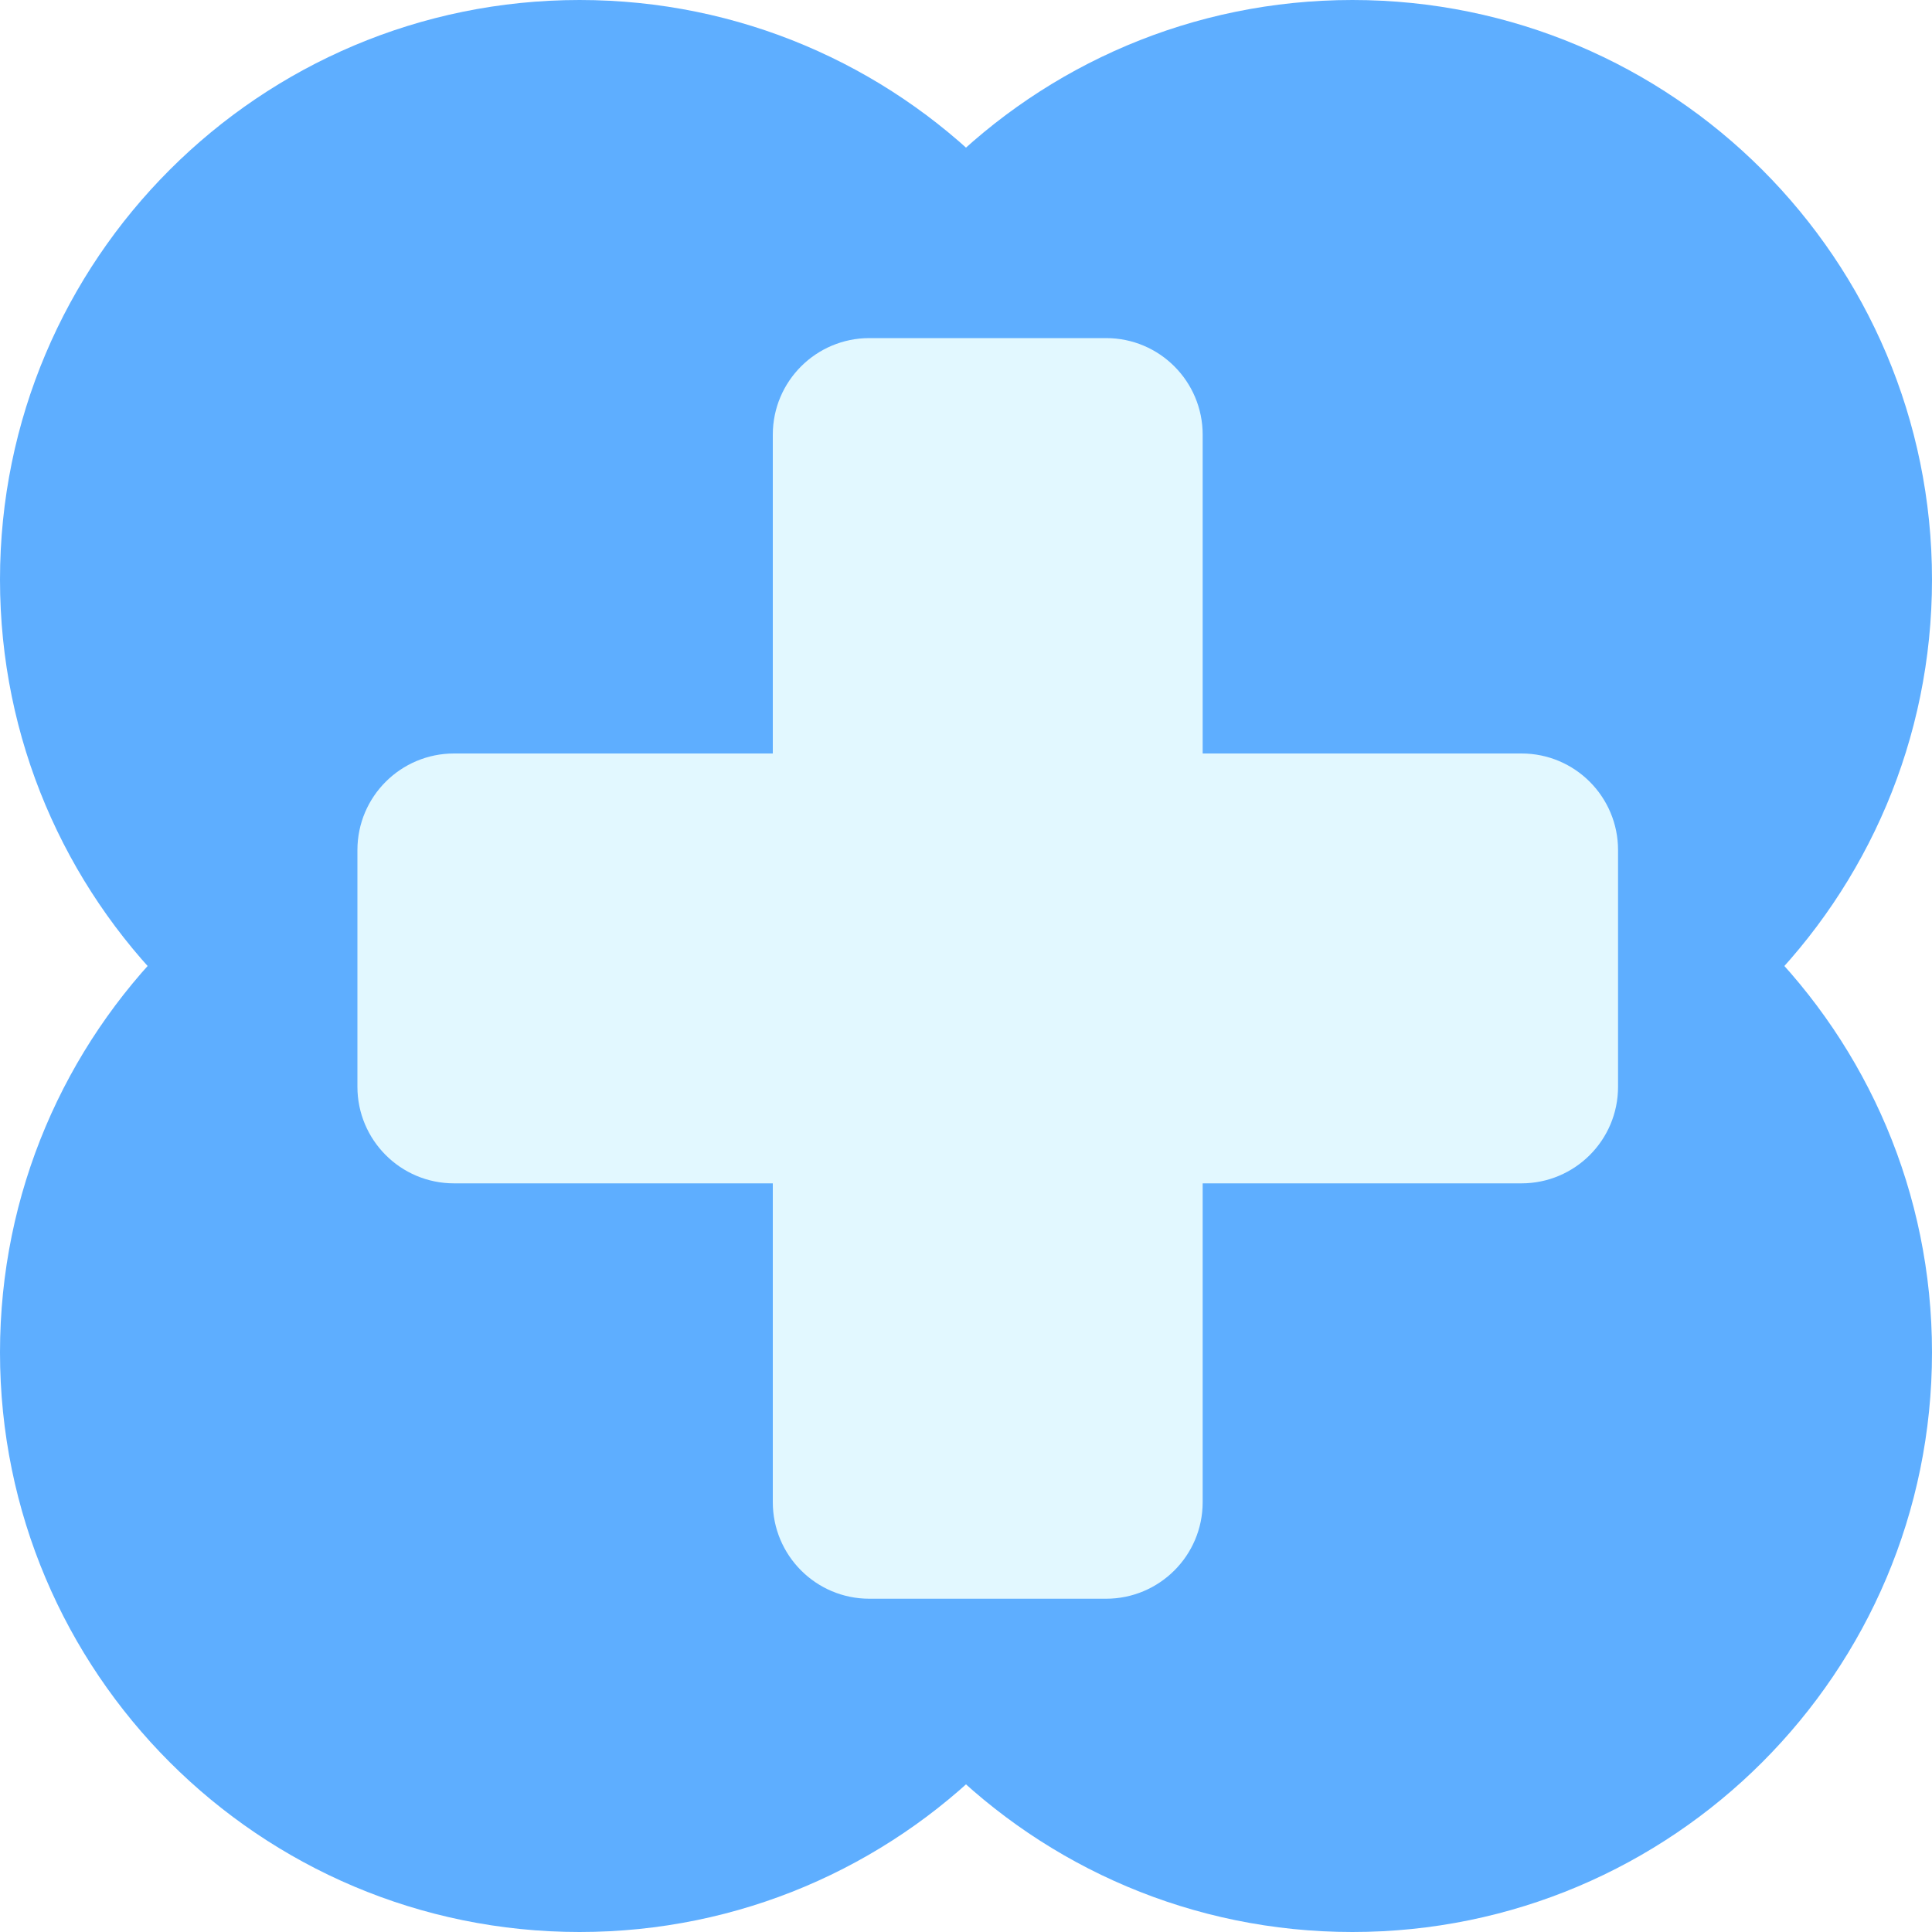
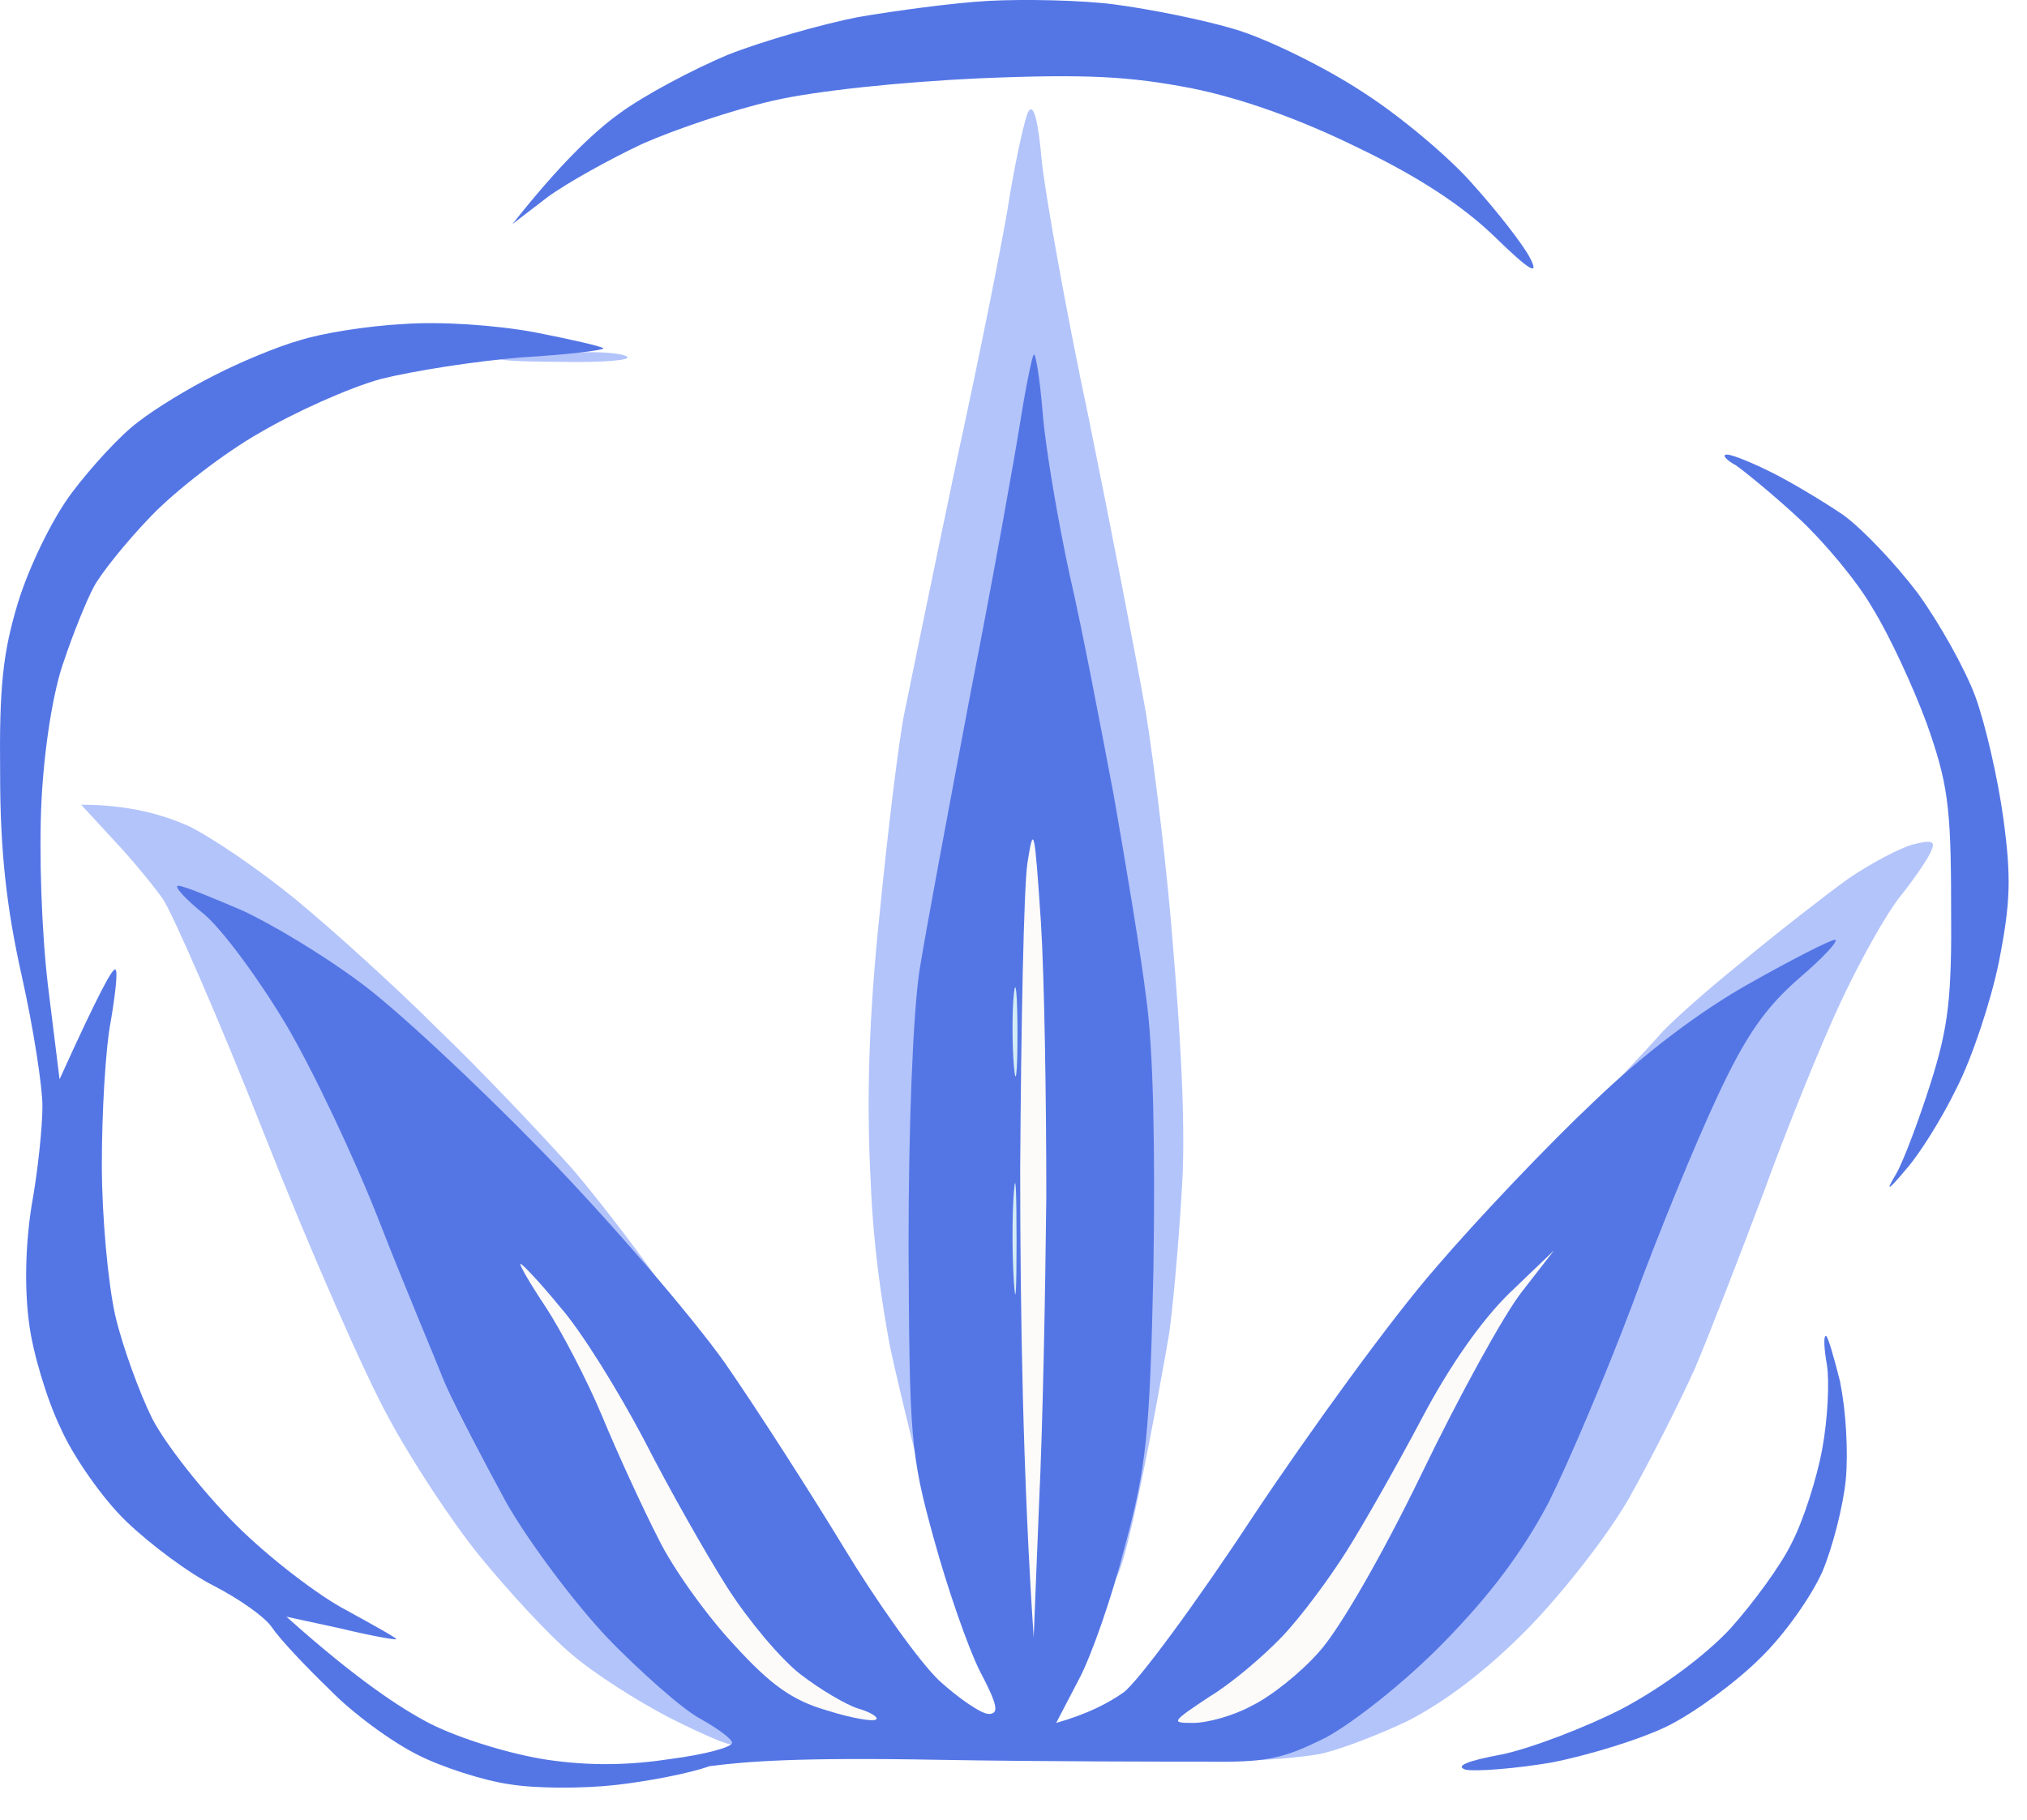
- <svg xmlns="http://www.w3.org/2000/svg" width="40" height="40" version="1.1" viewBox="0 0 40 40" class="nav__logo-image">
-   <g>
-     <g fill="#5eaeff" stroke-linecap="round" stroke-linejoin="round" stroke-width="3">
-       <circle cx="12" cy="12" r="12" style="paint-order:fill markers stroke;" />
-       <circle cx="28" cy="12" r="12" style="paint-order:fill markers stroke;" />
-       <circle cx="28" cy="28" r="12" style="paint-order:fill markers stroke;" />
-       <circle cx="12" cy="28" r="12" style="paint-order:fill markers stroke;" />
-     </g>
-     <path d="m18 7c-1.1 0-2 0.89-2 2v6.6h-6.6c-1.1 0-2 0.89-2 2v4.9c0 1.1 0.89 2 2 2h6.6v6.6c0 1.1 0.89 2 2 2h4.9c1.1 0 2-0.89 2-2v-6.6h6.6c1.1 0 2-0.89 2-2v-4.9c0-1.1-0.89-2-2-2h-6.6v-6.6c0-1.1-0.89-2-2-2h-4.9z" fill="#e2f8ff" style="paint-order:fill markers stroke;" />
-   </g>
+ <svg xmlns="http://www.w3.org/2000/svg" width="49" height="44" viewBox="0 0 49 44" fill="none">
+   <path d="M26.316 10.098C25.771 7.529 25.271 4.722 25.184 3.895C25.097 2.916 24.988 2.48 24.858 2.698C24.77 2.872 24.575 3.764 24.422 4.657C24.292 5.549 23.704 8.487 23.116 11.186C22.55 13.884 21.985 16.627 21.854 17.28C21.724 17.933 21.462 20.087 21.266 22.068C21.005 24.57 20.94 26.551 21.049 28.597C21.114 30.207 21.332 31.557 21.506 32.514C21.702 33.472 22.463 36.519 22.485 36.541C22.507 36.562 23.9 40.328 23.9 37.629C23.922 34.734 23.53 25.049 23.682 24.026C23.835 23.069 23.813 19.717 24.335 16.953C24.699 15.104 24.747 14.2 24.778 13.556C24.842 14.232 24.933 13.411 25.206 14.668C25.489 15.974 24.248 17.519 24.422 18.477C24.618 19.434 25.946 21.371 26.185 22.938C26.49 24.875 26.816 34.93 26.838 37.629C26.86 40.262 28.144 32.95 28.253 32.297C28.34 31.753 28.492 30.12 28.579 28.597C28.666 27.073 28.514 24.766 28.361 22.938C28.231 21.197 27.926 18.651 27.709 17.28C27.469 15.909 26.838 12.666 26.316 10.098Z" fill="#B3C4FB" />
+   <path d="M13.562 8.748C14.585 8.77 15.303 8.705 15.151 8.618C15.02 8.531 14.389 8.487 13.736 8.531C13.105 8.552 12.387 8.618 12.147 8.661C11.908 8.705 12.539 8.748 13.562 8.748Z" fill="#B3C4FB" />
+   <path d="M7.142 21.741C6.293 21.045 5.118 20.239 4.53 19.957C3.921 19.695 3.115 19.456 1.962 19.456L2.724 20.283C3.137 20.718 3.681 21.371 3.942 21.741C4.182 22.111 5.292 24.636 6.38 27.4C7.468 30.164 8.818 33.233 9.383 34.255C9.927 35.278 10.929 36.802 11.603 37.629C12.278 38.456 13.257 39.522 13.801 39.979C14.324 40.436 15.412 41.133 16.217 41.546C17.044 41.96 17.697 42.243 17.697 42.156C17.697 42.047 18.894 41.242 18.459 41.002C18.024 40.763 15.477 40.415 14.672 39.588C13.889 38.761 12.778 37.281 12.234 36.323C11.712 35.365 11.037 34.103 10.776 33.494C10.537 32.906 11.386 31.361 10.776 29.794C10.167 28.227 11.407 29.663 10.776 28.597C10.377 27.921 8.326 25.657 6.761 23.987C6.908 24.11 7.038 24.2 7.142 24.244C7.86 24.57 8.121 25.637 8.774 26.094C9.427 26.573 14.193 29.794 15.738 31.317C17.762 33.276 14.781 29.359 13.845 28.27C13.105 27.443 11.647 25.898 10.58 24.875C9.536 23.831 7.99 22.438 7.142 21.741Z" fill="#B3C4FB" />
+   <path d="M45.968 21.632C46.295 21.219 46.621 20.74 46.687 20.566C46.795 20.327 46.687 20.305 46.251 20.414C45.925 20.501 45.228 20.871 44.684 21.241C44.14 21.632 42.965 22.547 42.073 23.287C41.18 24.005 40.288 24.81 40.114 25.028C39.918 25.267 38.329 26.899 38.808 26.529C39.22 26.225 41.494 24.883 42.284 24.465C42.016 24.749 41.727 25.035 41.507 25.223C40.68 25.942 41.572 25.028 40.876 26.529C40.375 27.596 39.091 29.75 38.482 31.426C37.85 33.102 37.111 35.235 36.632 36.192C36.001 37.389 35.152 37.672 34.02 38.826C33.128 39.74 29.82 41.873 29.232 42.199C28.187 42.765 31.104 42.547 31.844 42.417C32.257 42.352 33.236 41.982 34.02 41.612C34.956 41.133 35.957 40.371 36.958 39.348C37.785 38.499 38.895 37.085 39.396 36.192C39.896 35.3 40.614 33.885 40.984 33.058C41.333 32.231 42.073 30.316 42.639 28.814C43.183 27.313 44.01 25.267 44.488 24.244C44.967 23.221 45.62 22.046 45.968 21.632Z" fill="#B3C4FB" />
+   <path d="M29.885 0.717C29.101 0.478 27.774 0.217 26.947 0.108C26.12 -0.001 24.727 -0.023 23.9 0.021C23.073 0.065 21.636 0.26 20.744 0.413C19.852 0.587 18.415 1 17.588 1.327C16.761 1.675 15.564 2.306 14.977 2.741C14.367 3.177 13.54 3.96 12.387 5.418L13.236 4.766C13.714 4.417 14.737 3.851 15.521 3.481C16.304 3.133 17.719 2.654 18.677 2.437C19.699 2.197 21.789 1.98 23.682 1.893C26.294 1.784 27.317 1.849 28.797 2.132C29.994 2.372 31.408 2.872 32.823 3.569C34.281 4.265 35.369 4.983 36.131 5.723C37.002 6.572 37.219 6.681 36.98 6.224C36.806 5.897 36.196 5.114 35.609 4.461C35.043 3.808 33.824 2.785 32.932 2.219C32.039 1.632 30.668 0.957 29.885 0.717Z" fill="#5476E5" />
+   <path d="M14.585 8.422C14.563 8.378 13.801 8.204 12.909 8.03C11.951 7.856 10.646 7.769 9.753 7.834C8.905 7.878 7.795 8.052 7.25 8.226C6.706 8.378 5.771 8.77 5.183 9.075C4.574 9.379 3.747 9.88 3.333 10.207C2.919 10.511 2.201 11.295 1.744 11.904C1.265 12.535 0.7 13.71 0.438 14.559C0.068 15.778 -0.019 16.605 0.003 18.694C0.003 20.566 0.155 21.937 0.525 23.591C0.808 24.854 1.026 26.268 1.026 26.747C1.026 27.226 0.917 28.314 0.765 29.141C0.613 30.099 0.591 31.143 0.7 31.97C0.787 32.688 1.135 33.842 1.461 34.517C1.766 35.213 2.484 36.236 3.05 36.78C3.638 37.346 4.574 38.042 5.183 38.347C5.771 38.652 6.402 39.087 6.576 39.348C6.75 39.609 7.359 40.262 7.947 40.828C8.513 41.416 9.47 42.112 10.08 42.417C10.667 42.722 11.69 43.048 12.3 43.135C12.931 43.244 14.084 43.244 14.868 43.157C15.651 43.07 16.674 42.874 17.153 42.7C18.024 42.591 19.221 42.482 22.703 42.547C25.271 42.591 28.166 42.591 29.123 42.591C30.625 42.613 31.017 42.526 32.061 42.003C32.736 41.633 33.955 40.676 34.891 39.718C36.022 38.565 36.806 37.52 37.437 36.323C37.916 35.365 38.83 33.211 39.461 31.535C40.07 29.859 41.006 27.596 41.507 26.529C42.203 25.028 42.682 24.353 43.509 23.635C44.097 23.134 44.467 22.721 44.358 22.721C44.249 22.721 43.313 23.2 42.312 23.765C41.137 24.418 39.744 25.463 38.525 26.638C37.437 27.661 35.718 29.468 34.695 30.665C33.65 31.861 31.691 34.56 30.298 36.65C28.927 38.739 27.513 40.654 27.164 40.915C26.794 41.176 26.294 41.438 25.532 41.655L26.076 40.611C26.381 40.045 26.881 38.608 27.186 37.411C27.709 35.474 27.796 34.734 27.883 30.665C27.926 27.77 27.883 25.376 27.709 24.135C27.578 23.069 27.208 20.849 26.925 19.238C26.62 17.628 26.163 15.212 25.859 13.906C25.576 12.601 25.271 10.816 25.206 9.989C25.14 9.162 25.032 8.509 24.988 8.574C24.945 8.639 24.792 9.379 24.662 10.207C24.531 11.034 24.009 13.972 23.465 16.736C22.942 19.5 22.376 22.525 22.224 23.482C22.072 24.527 21.963 27.16 21.963 30.12C21.985 34.756 22.006 35.148 22.572 37.194C22.899 38.391 23.399 39.827 23.682 40.393C24.117 41.22 24.161 41.438 23.9 41.438C23.726 41.438 23.182 41.068 22.703 40.632C22.224 40.175 21.201 38.739 20.396 37.411C19.591 36.084 18.306 34.081 17.523 32.95C16.718 31.818 14.759 29.533 13.127 27.857C11.516 26.203 9.514 24.331 8.665 23.722C7.816 23.091 6.554 22.329 5.836 22.003C5.118 21.698 4.443 21.415 4.312 21.415C4.182 21.415 4.486 21.741 4.944 22.111C5.401 22.503 6.293 23.722 6.924 24.788C7.555 25.855 8.578 28.009 9.187 29.576C9.797 31.143 10.537 32.884 10.776 33.494C11.037 34.081 11.712 35.365 12.234 36.323C12.778 37.281 13.889 38.761 14.672 39.588C15.477 40.415 16.478 41.307 16.914 41.546C17.349 41.786 17.697 42.047 17.697 42.134C17.697 42.243 17.044 42.417 16.217 42.526C15.216 42.678 14.28 42.7 13.236 42.547C12.365 42.417 11.146 42.047 10.406 41.677C9.688 41.307 8.6 40.589 6.924 39.087L8.23 39.37C8.948 39.544 9.557 39.653 9.579 39.631C9.601 39.609 9.057 39.305 8.382 38.935C7.708 38.587 6.489 37.651 5.705 36.867C4.922 36.084 4.008 34.93 3.681 34.299C3.377 33.69 2.963 32.558 2.789 31.818C2.615 31.056 2.462 29.424 2.462 28.162C2.462 26.899 2.55 25.332 2.68 24.679C2.789 24.026 2.854 23.461 2.789 23.439C2.724 23.395 2.397 23.983 1.44 26.094L1.157 23.809C1.004 22.503 0.939 20.588 1.004 19.347C1.07 18.063 1.287 16.692 1.548 15.974C1.766 15.321 2.092 14.516 2.267 14.189C2.441 13.863 3.05 13.101 3.659 12.47C4.247 11.861 5.422 10.947 6.271 10.468C7.12 9.967 8.426 9.379 9.209 9.162C9.993 8.966 11.516 8.727 12.626 8.639C13.736 8.574 14.607 8.465 14.585 8.422Z" fill="#5476E5" />
+   <path d="M44.554 12.448C44.075 12.122 43.313 11.665 42.834 11.425C42.355 11.186 41.877 10.99 41.746 10.99C41.616 10.99 41.724 11.121 41.964 11.251C42.181 11.403 42.878 11.969 43.487 12.535C44.075 13.079 44.902 14.059 45.272 14.712C45.664 15.343 46.251 16.605 46.578 17.497C47.078 18.912 47.165 19.478 47.165 21.85C47.187 24.135 47.1 24.832 46.665 26.203C46.382 27.095 46.012 28.075 45.838 28.379C45.577 28.815 45.62 28.815 46.077 28.27C46.404 27.901 46.948 27.03 47.296 26.312C47.666 25.593 48.123 24.222 48.319 23.265C48.602 21.828 48.623 21.219 48.428 19.783C48.297 18.825 47.992 17.497 47.753 16.845C47.514 16.192 46.882 15.06 46.36 14.342C45.816 13.623 45.011 12.775 44.554 12.448Z" fill="#5476E5" />
+   <path d="M44.619 35.779C44.684 35.104 44.619 34.081 44.488 33.45V33.428C44.336 32.819 44.184 32.297 44.14 32.297C44.075 32.297 44.097 32.623 44.162 32.993C44.227 33.385 44.184 34.299 44.053 35.017C43.922 35.736 43.596 36.758 43.313 37.303C43.052 37.847 42.377 38.761 41.833 39.37C41.224 40.023 40.201 40.785 39.222 41.307C38.329 41.764 37.023 42.265 36.305 42.417C35.478 42.569 35.152 42.7 35.435 42.787C35.674 42.831 36.61 42.765 37.502 42.613C38.395 42.439 39.679 42.047 40.331 41.721C40.984 41.394 41.986 40.654 42.551 40.088C43.139 39.522 43.792 38.587 44.053 37.999C44.292 37.433 44.554 36.432 44.619 35.779Z" fill="#5476E5" />
+   <path d="M25.293 28.923C25.293 26.66 25.249 23.657 25.162 22.285C25.01 20.044 24.988 19.891 24.836 20.871C24.749 21.458 24.683 24.81 24.662 28.27C24.662 31.731 24.727 35.714 24.988 39.588L25.119 36.323C25.206 34.538 25.271 31.187 25.293 28.923Z" fill="#FDFBF9" />
+   <path d="M34.368 35.627C35.282 33.733 36.37 31.753 36.806 31.209L37.568 30.229L36.501 31.252C35.826 31.905 35.043 33.015 34.368 34.299C33.781 35.409 32.954 36.867 32.54 37.52C32.127 38.173 31.452 39.087 30.995 39.566C30.56 40.023 29.776 40.698 29.232 41.024C28.318 41.633 28.296 41.655 28.84 41.655C29.188 41.655 29.82 41.481 30.255 41.242C30.712 41.024 31.452 40.436 31.887 39.936C32.366 39.413 33.411 37.607 34.368 35.627Z" fill="#FDFBF9" />
+   <path d="M15.564 34.8C14.933 33.603 14.041 32.166 13.54 31.6C13.061 31.013 12.626 30.556 12.583 30.556C12.539 30.556 12.8 31.013 13.192 31.6C13.562 32.166 14.193 33.363 14.563 34.255C14.933 35.148 15.543 36.475 15.912 37.194C16.261 37.912 17.088 39.065 17.741 39.762C18.633 40.741 19.155 41.111 19.982 41.35C20.592 41.546 21.136 41.633 21.179 41.568C21.245 41.525 21.049 41.394 20.744 41.307C20.461 41.22 19.83 40.85 19.351 40.48C18.872 40.11 18.089 39.174 17.588 38.391C17.088 37.607 16.174 35.997 15.564 34.8Z" fill="#FDFBF9" />
+   <path d="M24.509 25.768C24.553 26.312 24.596 25.963 24.596 25.006C24.596 24.048 24.553 23.613 24.509 24.026C24.466 24.44 24.466 25.224 24.509 25.768Z" fill="#D4ECF6" />
+   <path d="M24.509 30.991C24.553 31.644 24.574 31.209 24.574 30.012C24.574 28.815 24.553 28.27 24.509 28.815C24.466 29.359 24.466 30.338 24.509 30.991Z" fill="#D4ECF6" />
</svg>
